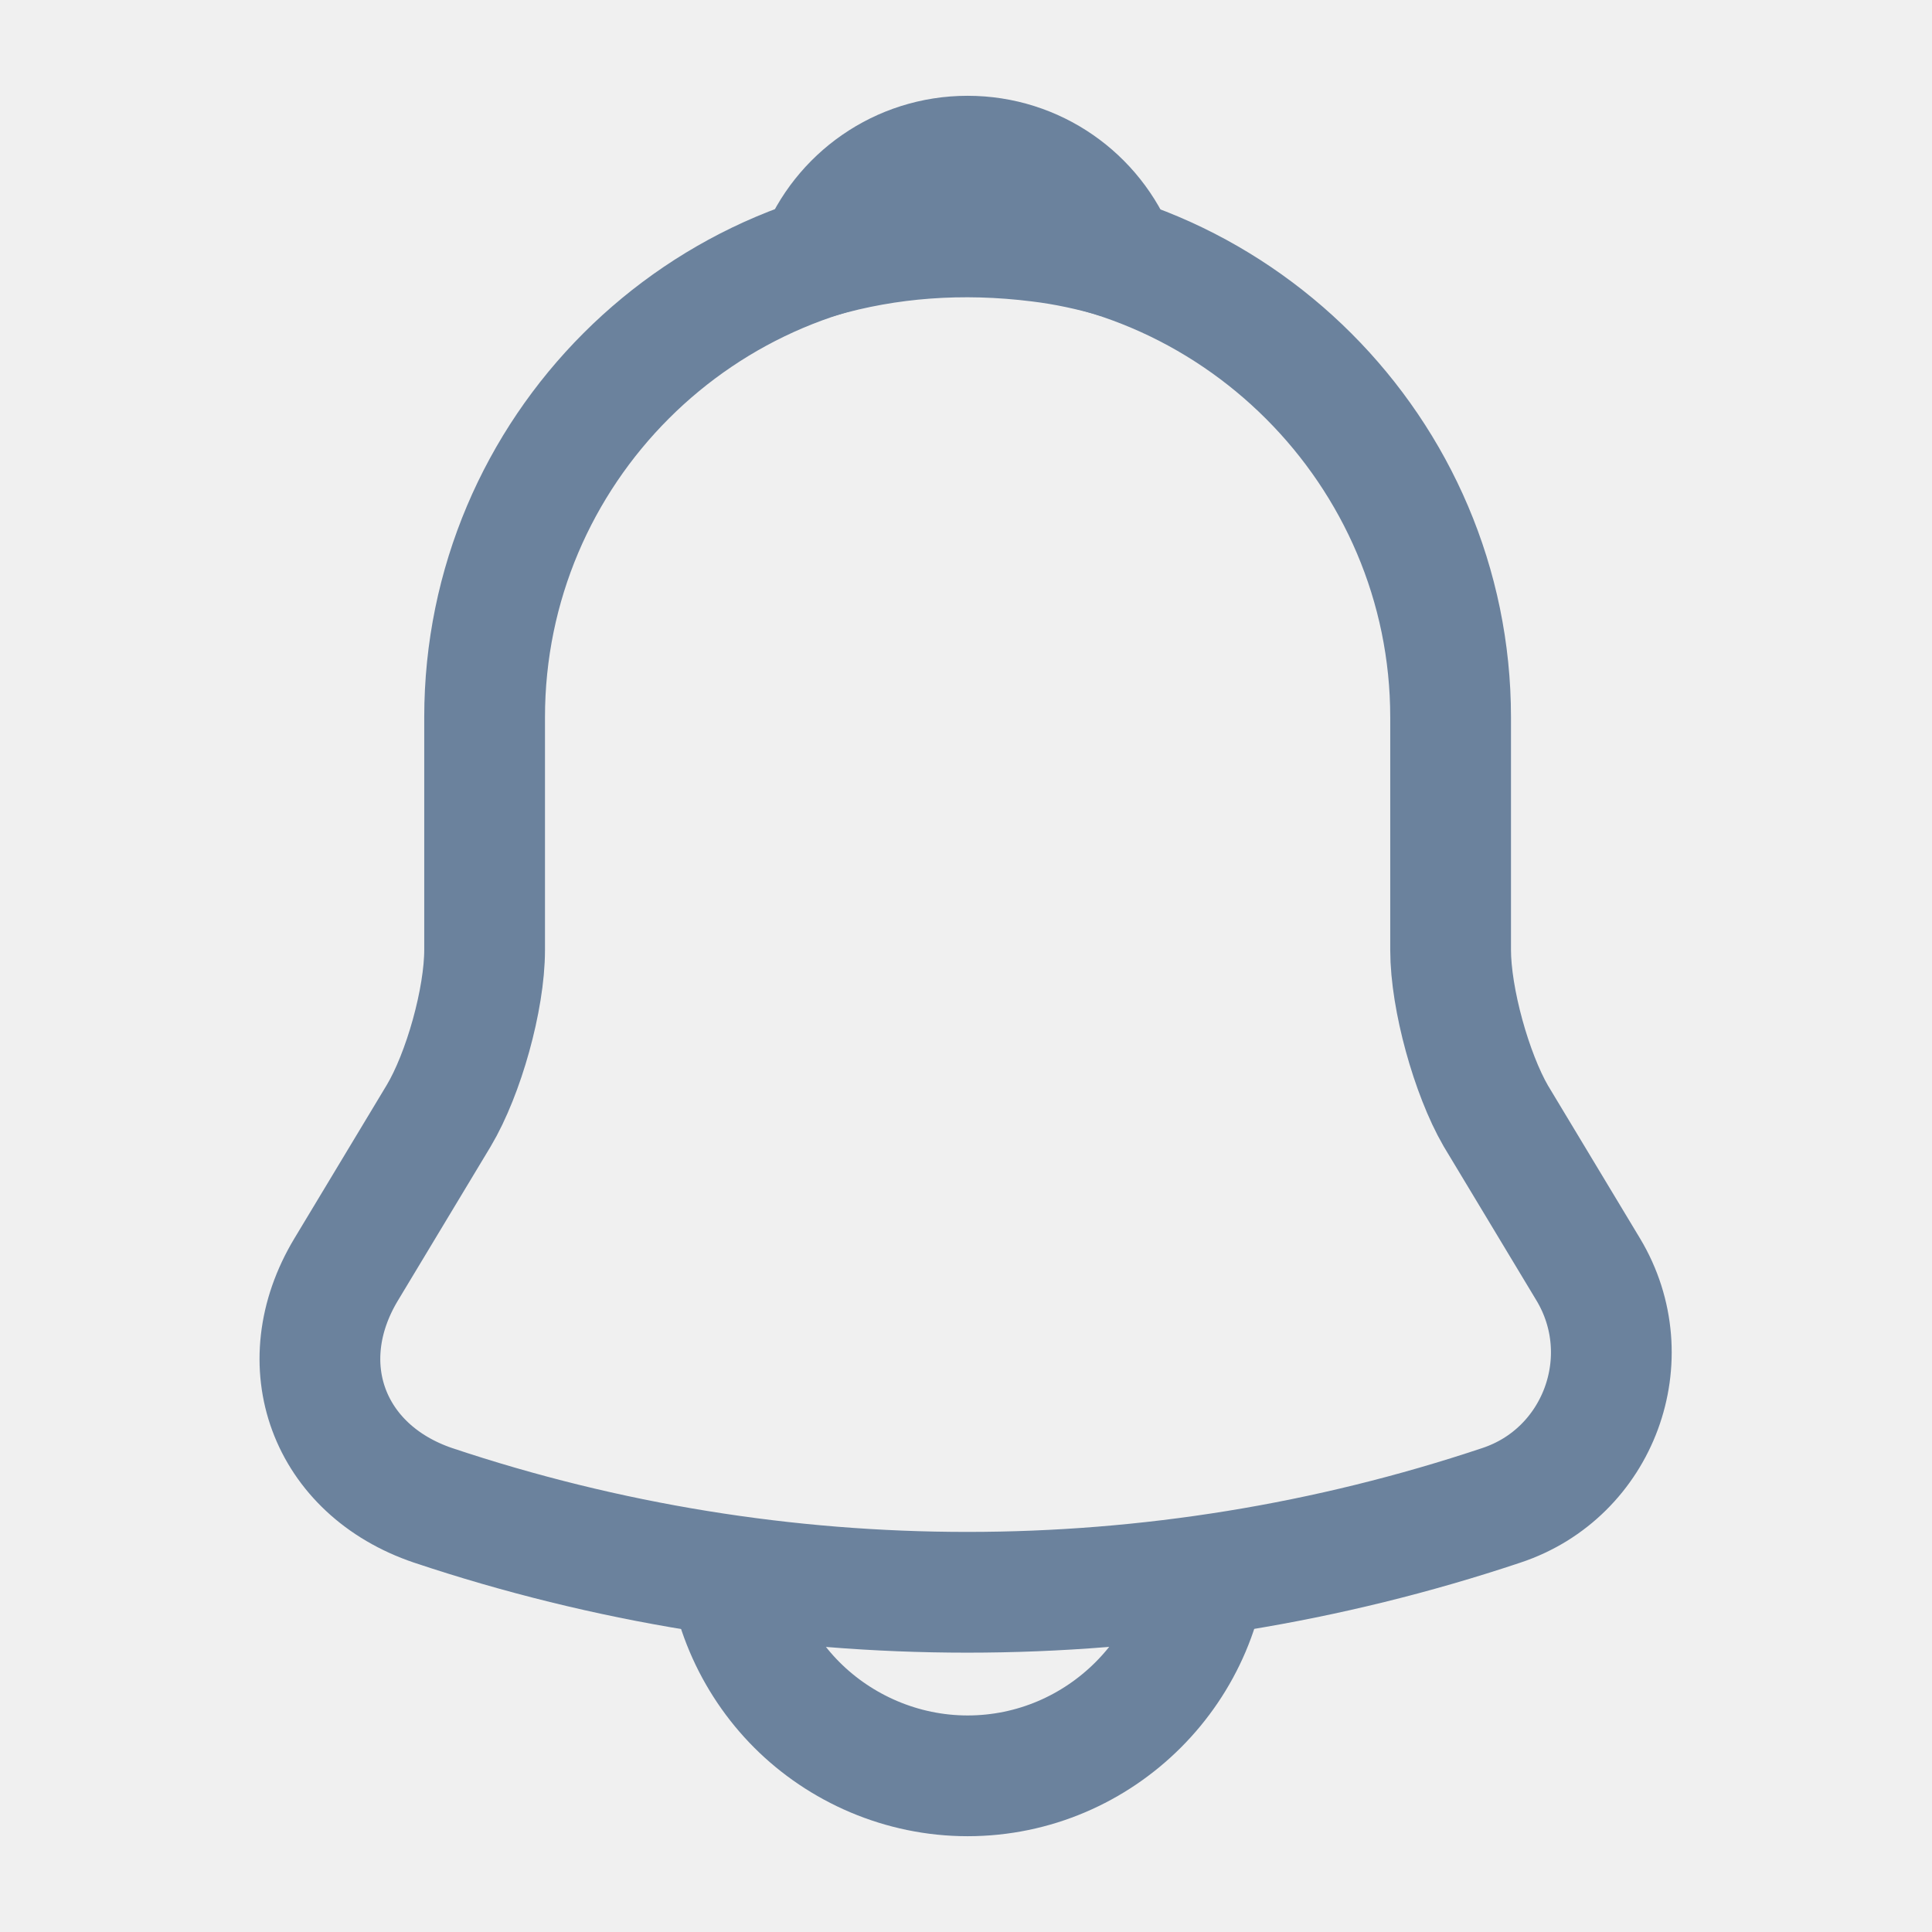
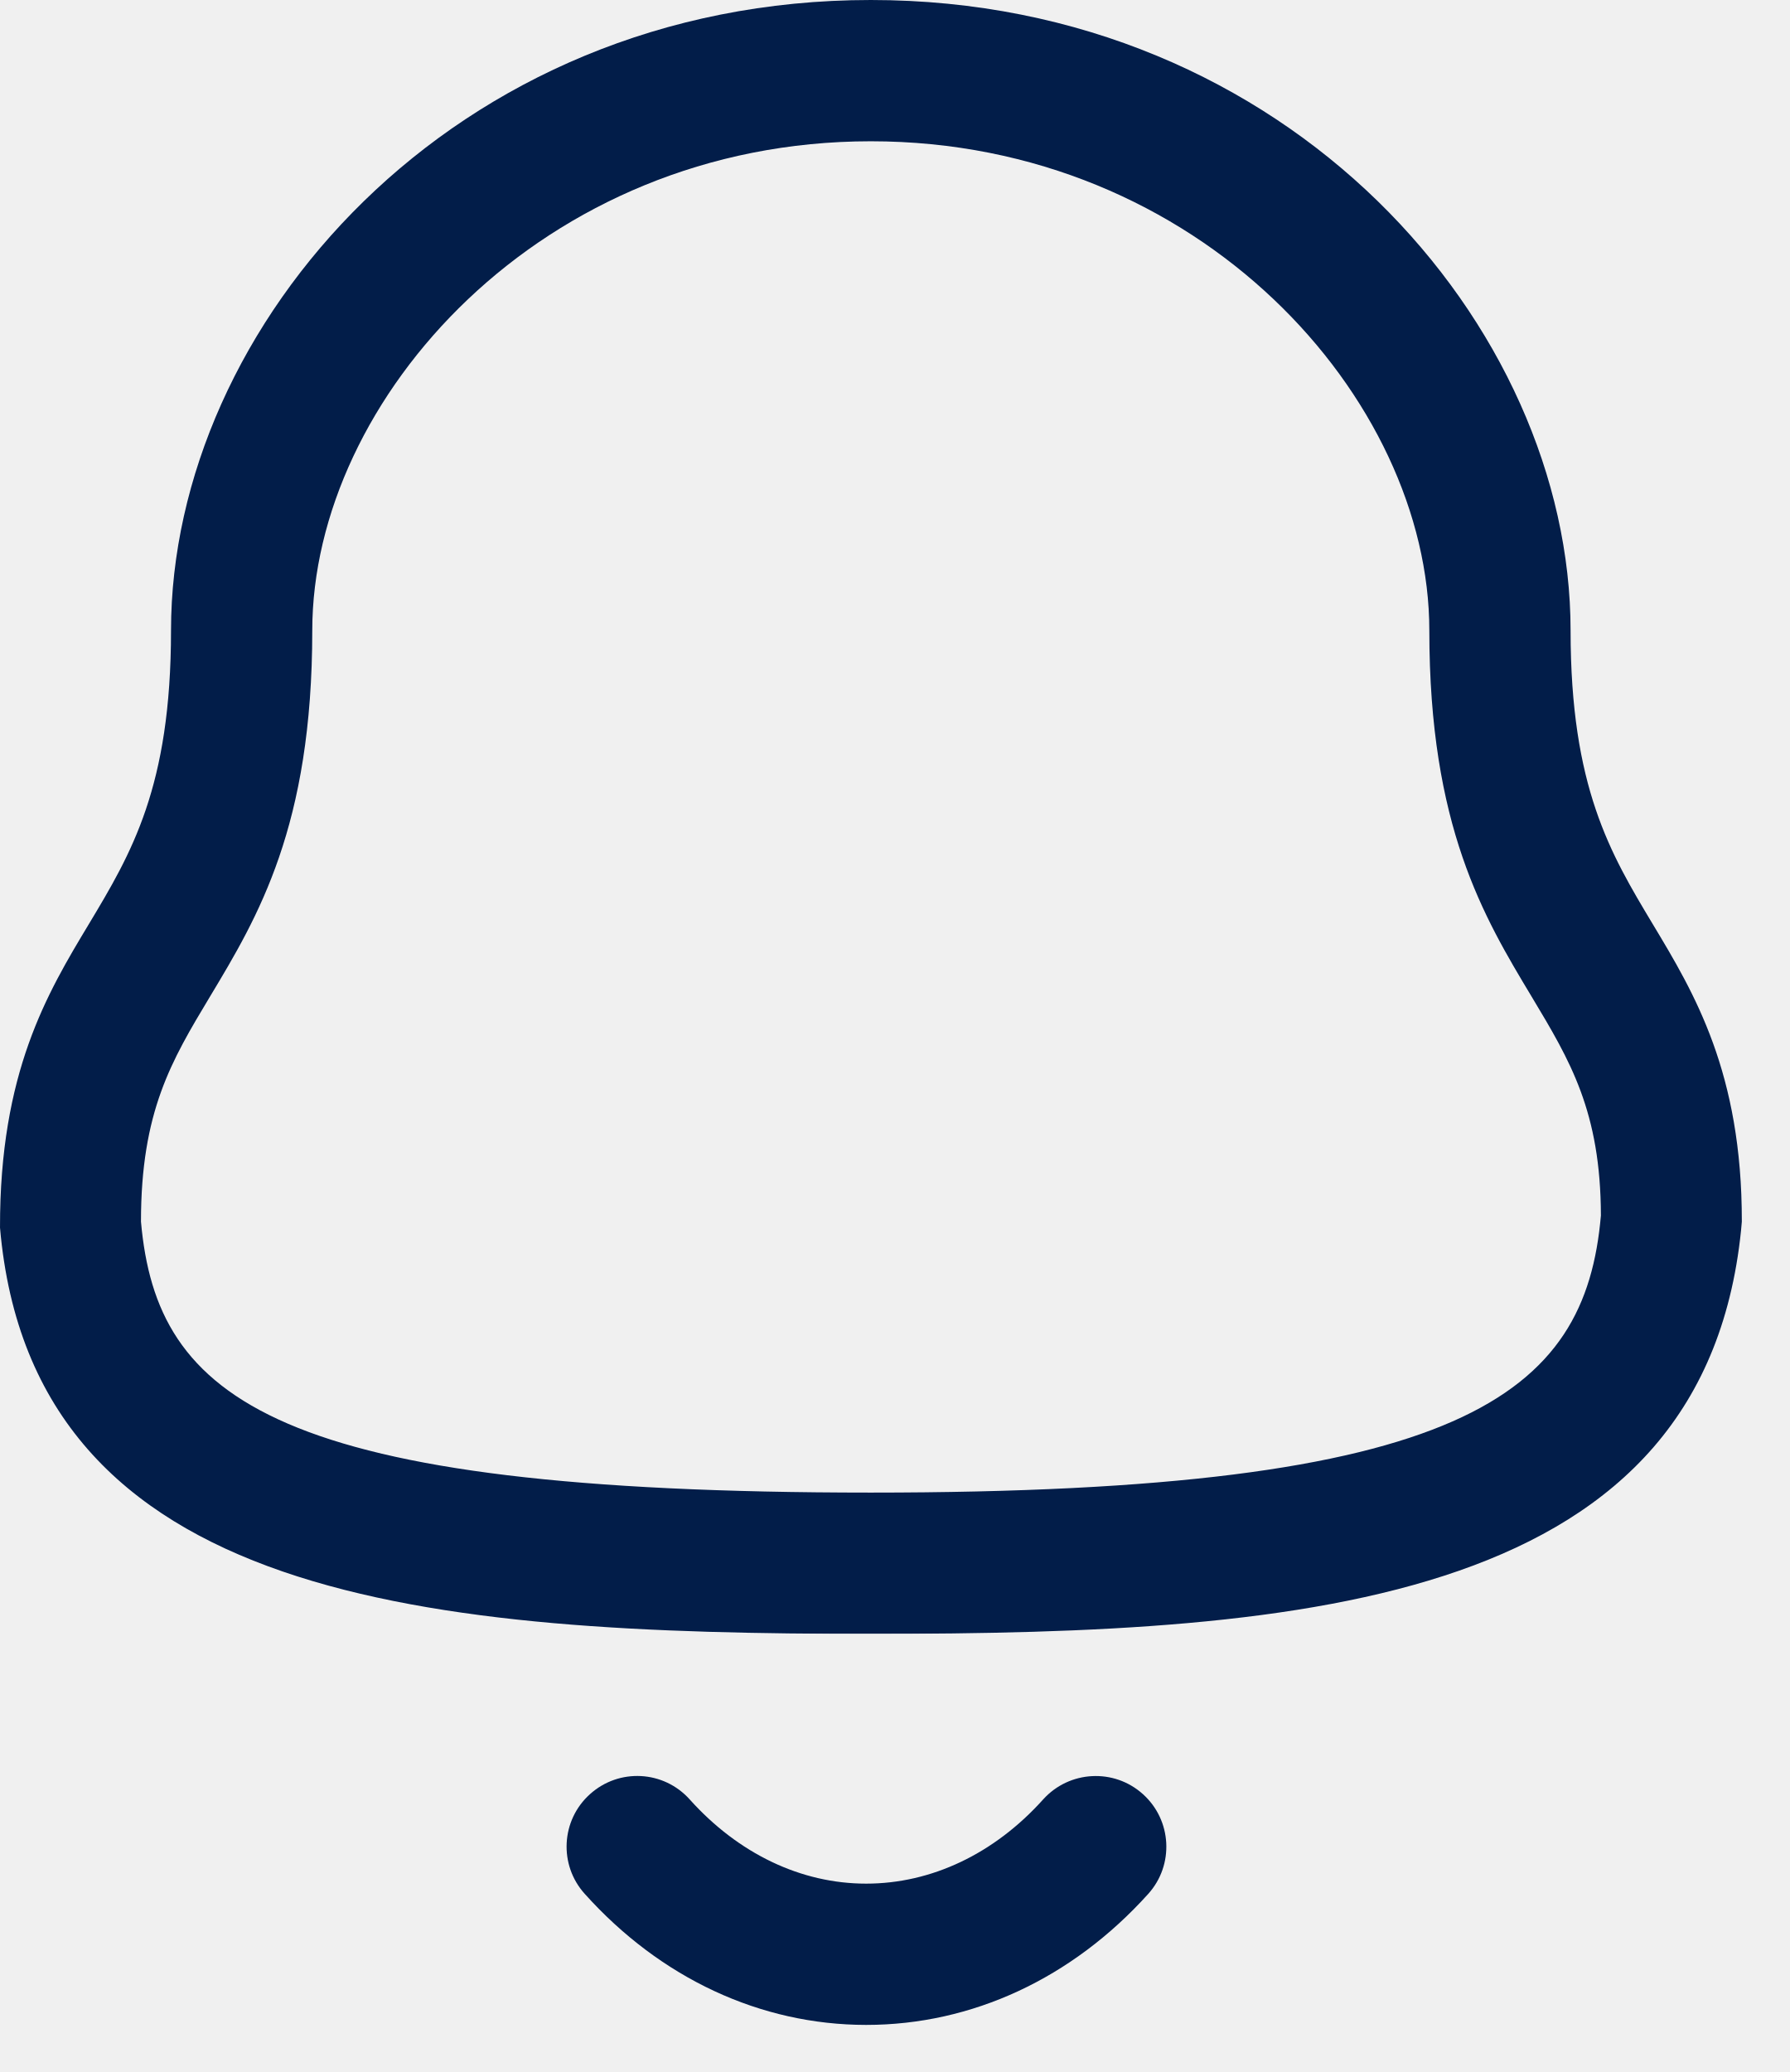
- <svg xmlns="http://www.w3.org/2000/svg" width="24" height="24" viewBox="0 0 24 24" fill="none">
-   <path d="M12.02 2.91C8.71 2.91 6.02 5.6 6.02 8.91V11.8C6.02 12.41 5.76 13.34 5.45 13.86L4.3 15.77C3.59 16.95 4.08 18.26 5.38 18.7C9.69 20.14 14.34 20.14 18.65 18.7C19.86 18.3 20.39 16.87 19.73 15.77L18.58 13.86C18.28 13.34 18.02 12.41 18.02 11.8V8.91C18.02 5.61 15.32 2.91 12.02 2.91Z" stroke="#6B829D" stroke-width="1.5" stroke-linecap="round" />
-   <path d="M13.87 3.2C13.56 3.11 13.24 3.04 12.91 3C11.95 2.88 11.03 2.95 10.17 3.2C10.46 2.46 11.18 1.94 12.02 1.94C12.86 1.94 13.58 2.46 13.87 3.2Z" stroke="#6B829D" stroke-width="1.5" stroke-linecap="round" stroke-linejoin="round" />
-   <path d="M15.02 19.06C15.02 20.71 13.67 22.06 12.02 22.06C11.2 22.06 10.44 21.72 9.9 21.18C9.36 20.64 9.02 19.88 9.02 19.06" stroke="#6B829D" stroke-width="1.5" />
+ <svg xmlns="http://www.w3.org/2000/svg" width="19" height="22" viewBox="0 0 19 22" fill="none">
+   <mask id="mask0_1059_1512" style="mask-type:luminance" maskUnits="userSpaceOnUse" x="0" y="0" width="19" height="18">
+     <path fill-rule="evenodd" clip-rule="evenodd" d="M6.10352e-05 0H18.497V17.348H6.10352e-05V0Z" fill="white" />
+   </mask>
+   <g mask="url(#mask0_1059_1512)">
+     <path fill-rule="evenodd" clip-rule="evenodd" d="M9.247 1.5C5.752 1.5 3.316 4.238 3.316 6.695C3.316 8.774 2.739 9.735 2.229 10.583C1.82 11.264 1.497 11.802 1.497 12.971C1.664 14.857 2.909 15.848 9.247 15.848C15.55 15.848 16.834 14.813 17 12.906C16.997 11.802 16.674 11.264 16.265 10.583C15.755 9.735 15.178 8.774 15.178 6.695C15.178 4.238 12.742 1.5 9.247 1.5ZM9.247 17.348C4.571 17.348 0.345 17.018 7.43898e-05 13.035C-0.003 11.387 0.5 10.549 0.944 9.811C1.393 9.063 1.816 8.358 1.816 6.695C1.816 3.462 4.802 0 9.247 0C13.692 0 16.678 3.462 16.678 6.695C16.678 8.358 17.101 9.063 17.55 9.811C17.994 10.549 18.497 11.387 18.497 12.971C18.148 17.018 13.923 17.348 9.247 17.348Z" fill="#021D49" />
+   </g>
+   <path fill-rule="evenodd" clip-rule="evenodd" d="M9.198 21.5H9.196C8.075 21.499 7.014 21.005 6.209 20.108C5.932 19.801 5.957 19.326 6.265 19.05C6.573 18.772 7.047 18.797 7.324 19.106C7.842 19.683 8.507 20 9.197 20H9.198C9.891 20 10.559 19.683 11.078 19.105C11.356 18.798 11.83 18.773 12.137 19.05C12.445 19.327 12.47 19.802 12.193 20.109C11.385 21.006 10.322 21.5 9.198 21.5Z" fill="#021D49" />
</svg>
